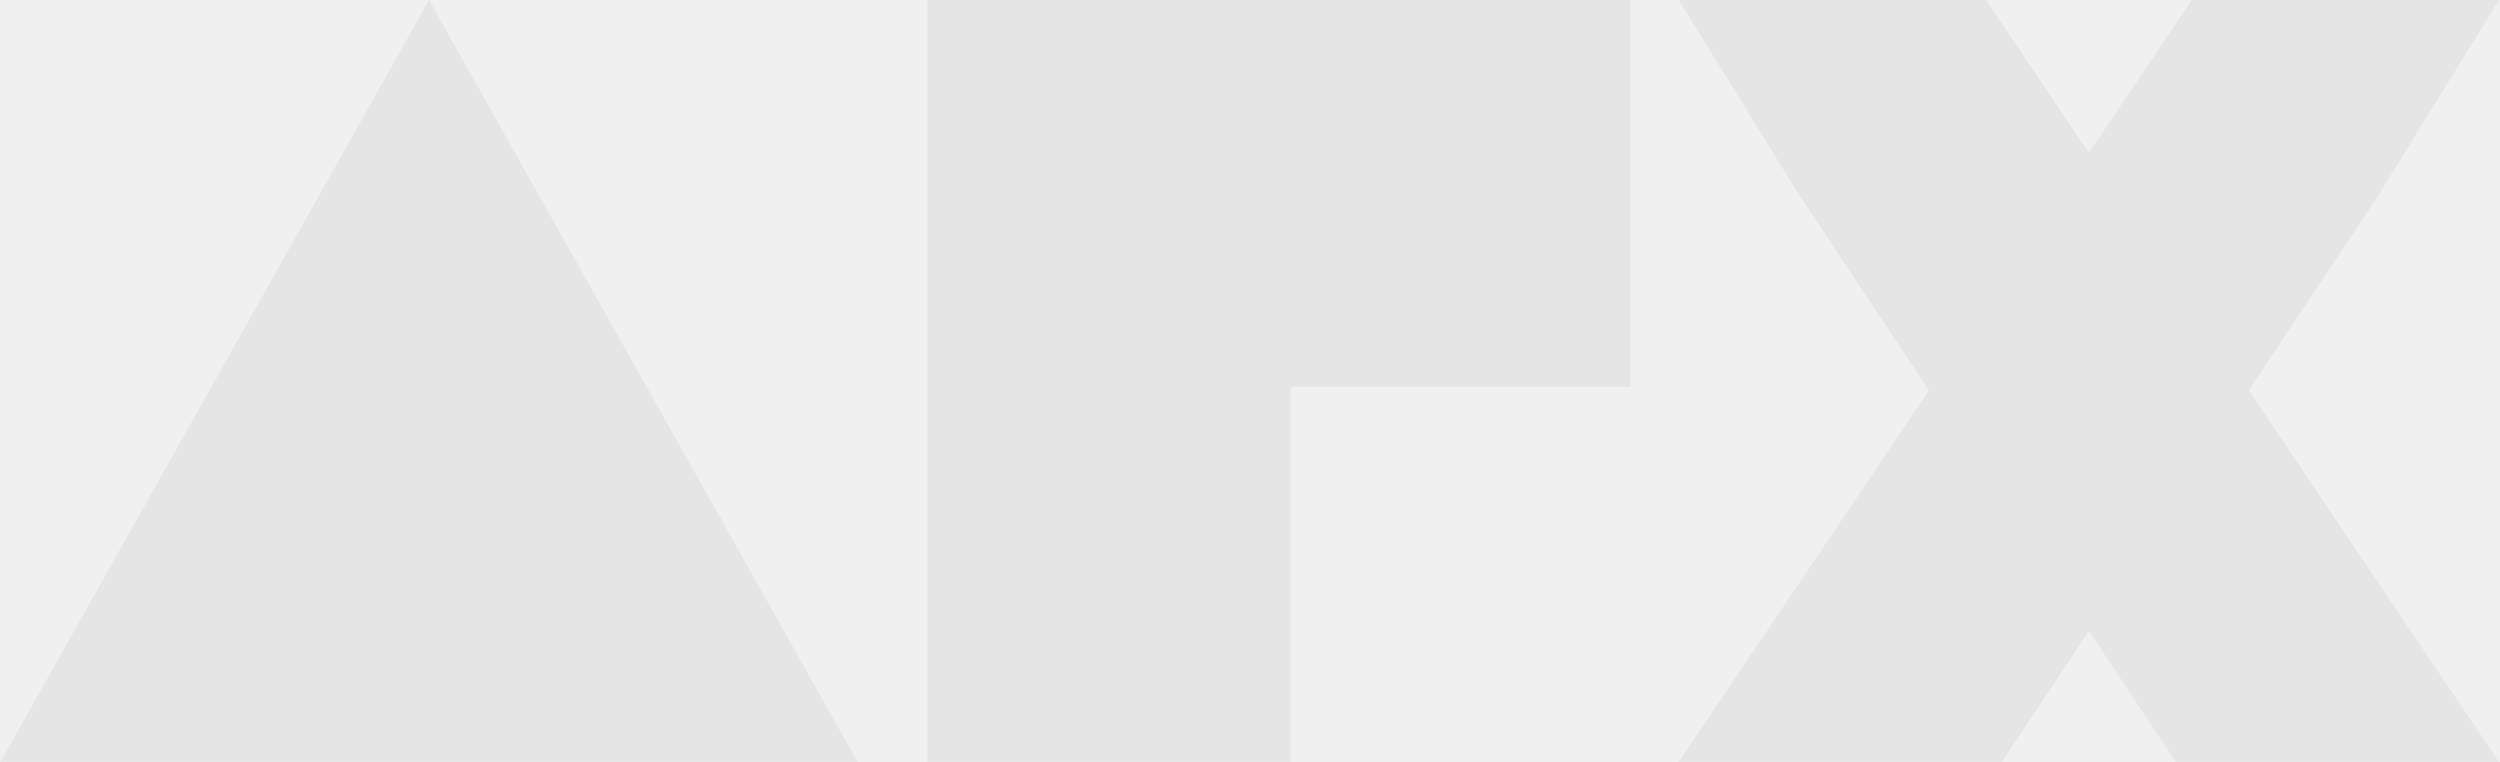
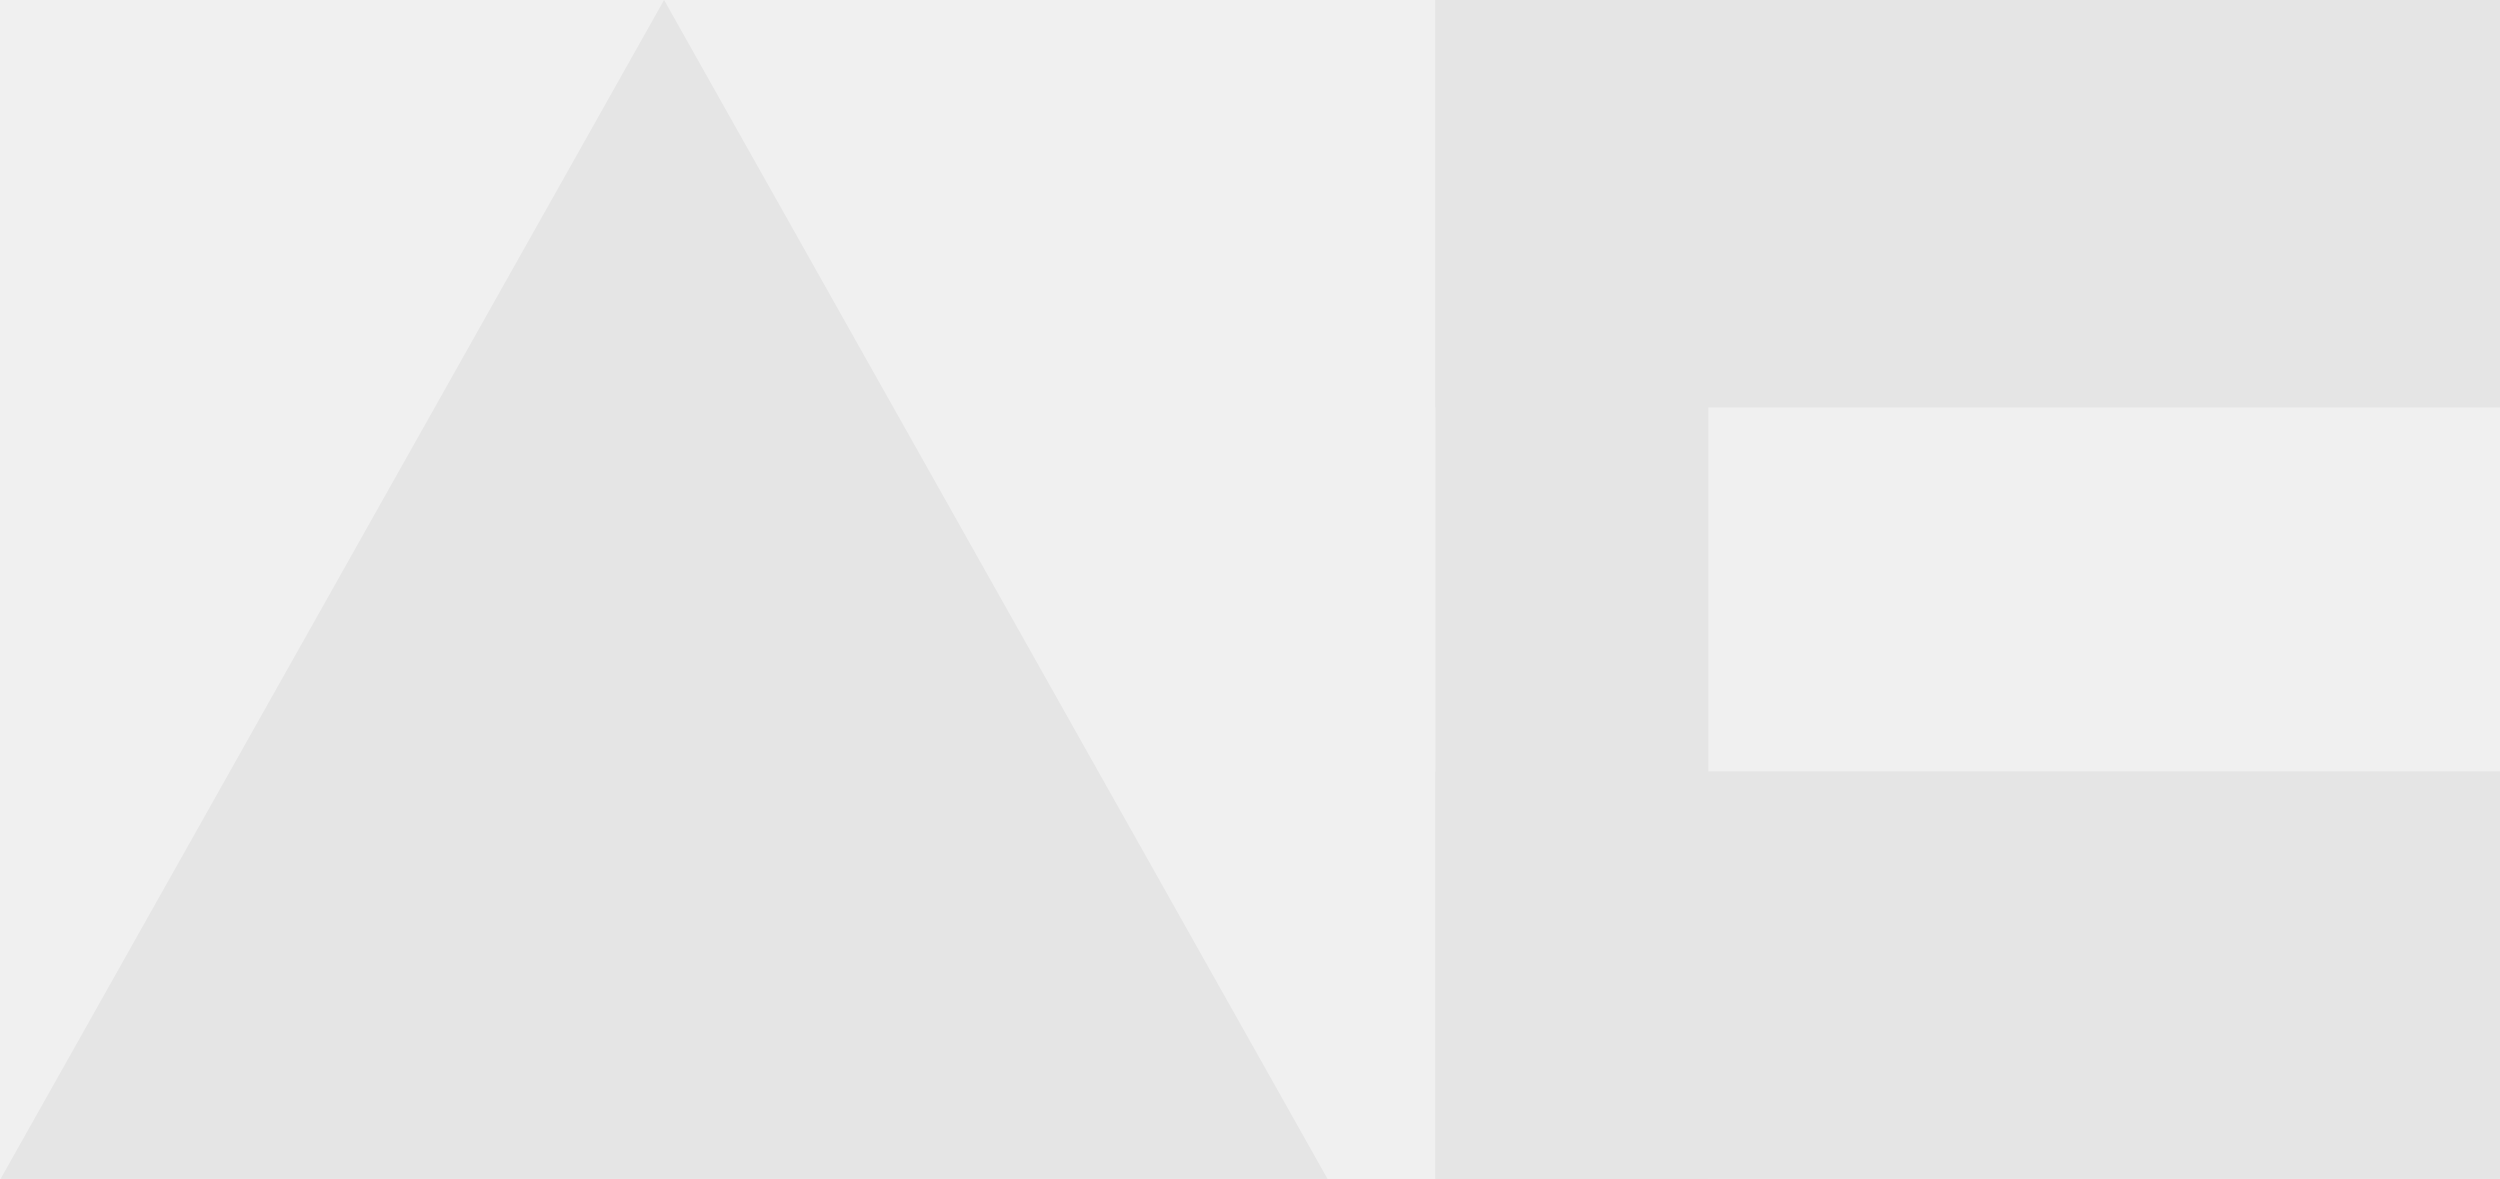
- <svg xmlns="http://www.w3.org/2000/svg" width="4974" height="1516" viewBox="0 0 4974 1516" fill="none">
-   <g clip-path="url(#clip0_3_23)">
+ <svg xmlns="http://www.w3.org/2000/svg" width="3215" height="1516" viewBox="0 0 3215 1516" fill="none">
+   <g clip-path="url(#clip0_2001_28)">
    <path d="M854 0L1707.9 1517.25H0.099L854 0Z" fill="#E5E5E5" />
-     <rect width="1399.38" height="769.662" transform="translate(1846)" fill="#E5E5E5" />
-     <rect width="723.015" height="1516" transform="translate(1846)" fill="#E5E5E5" />
-     <path d="M3341.38 0L3581.86 389.165L4330.9 1516H4974L3952.95 0H3341.38Z" fill="#E5E5E5" />
-     <path d="M4974 0L4733.52 389.165L3984.49 1516H3341.38L4362.44 0H4974Z" fill="#E5E5E5" />
+     <rect width="1369" height="524" transform="translate(1846)" fill="#E5E5E5" />
+     <rect width="1369" height="524" transform="translate(1846 992)" fill="#E5E5E5" />
+     <rect width="351" height="1516" transform="translate(1846)" fill="#E5E5E5" />
  </g>
  <defs>
-     <clipPath id="clip0_3_23">
-       <rect width="4974" height="1516" fill="white" />
+     <clipPath id="clip0_2001_28">
+       <rect width="3215" height="1516" fill="white" />
    </clipPath>
  </defs>
</svg>
